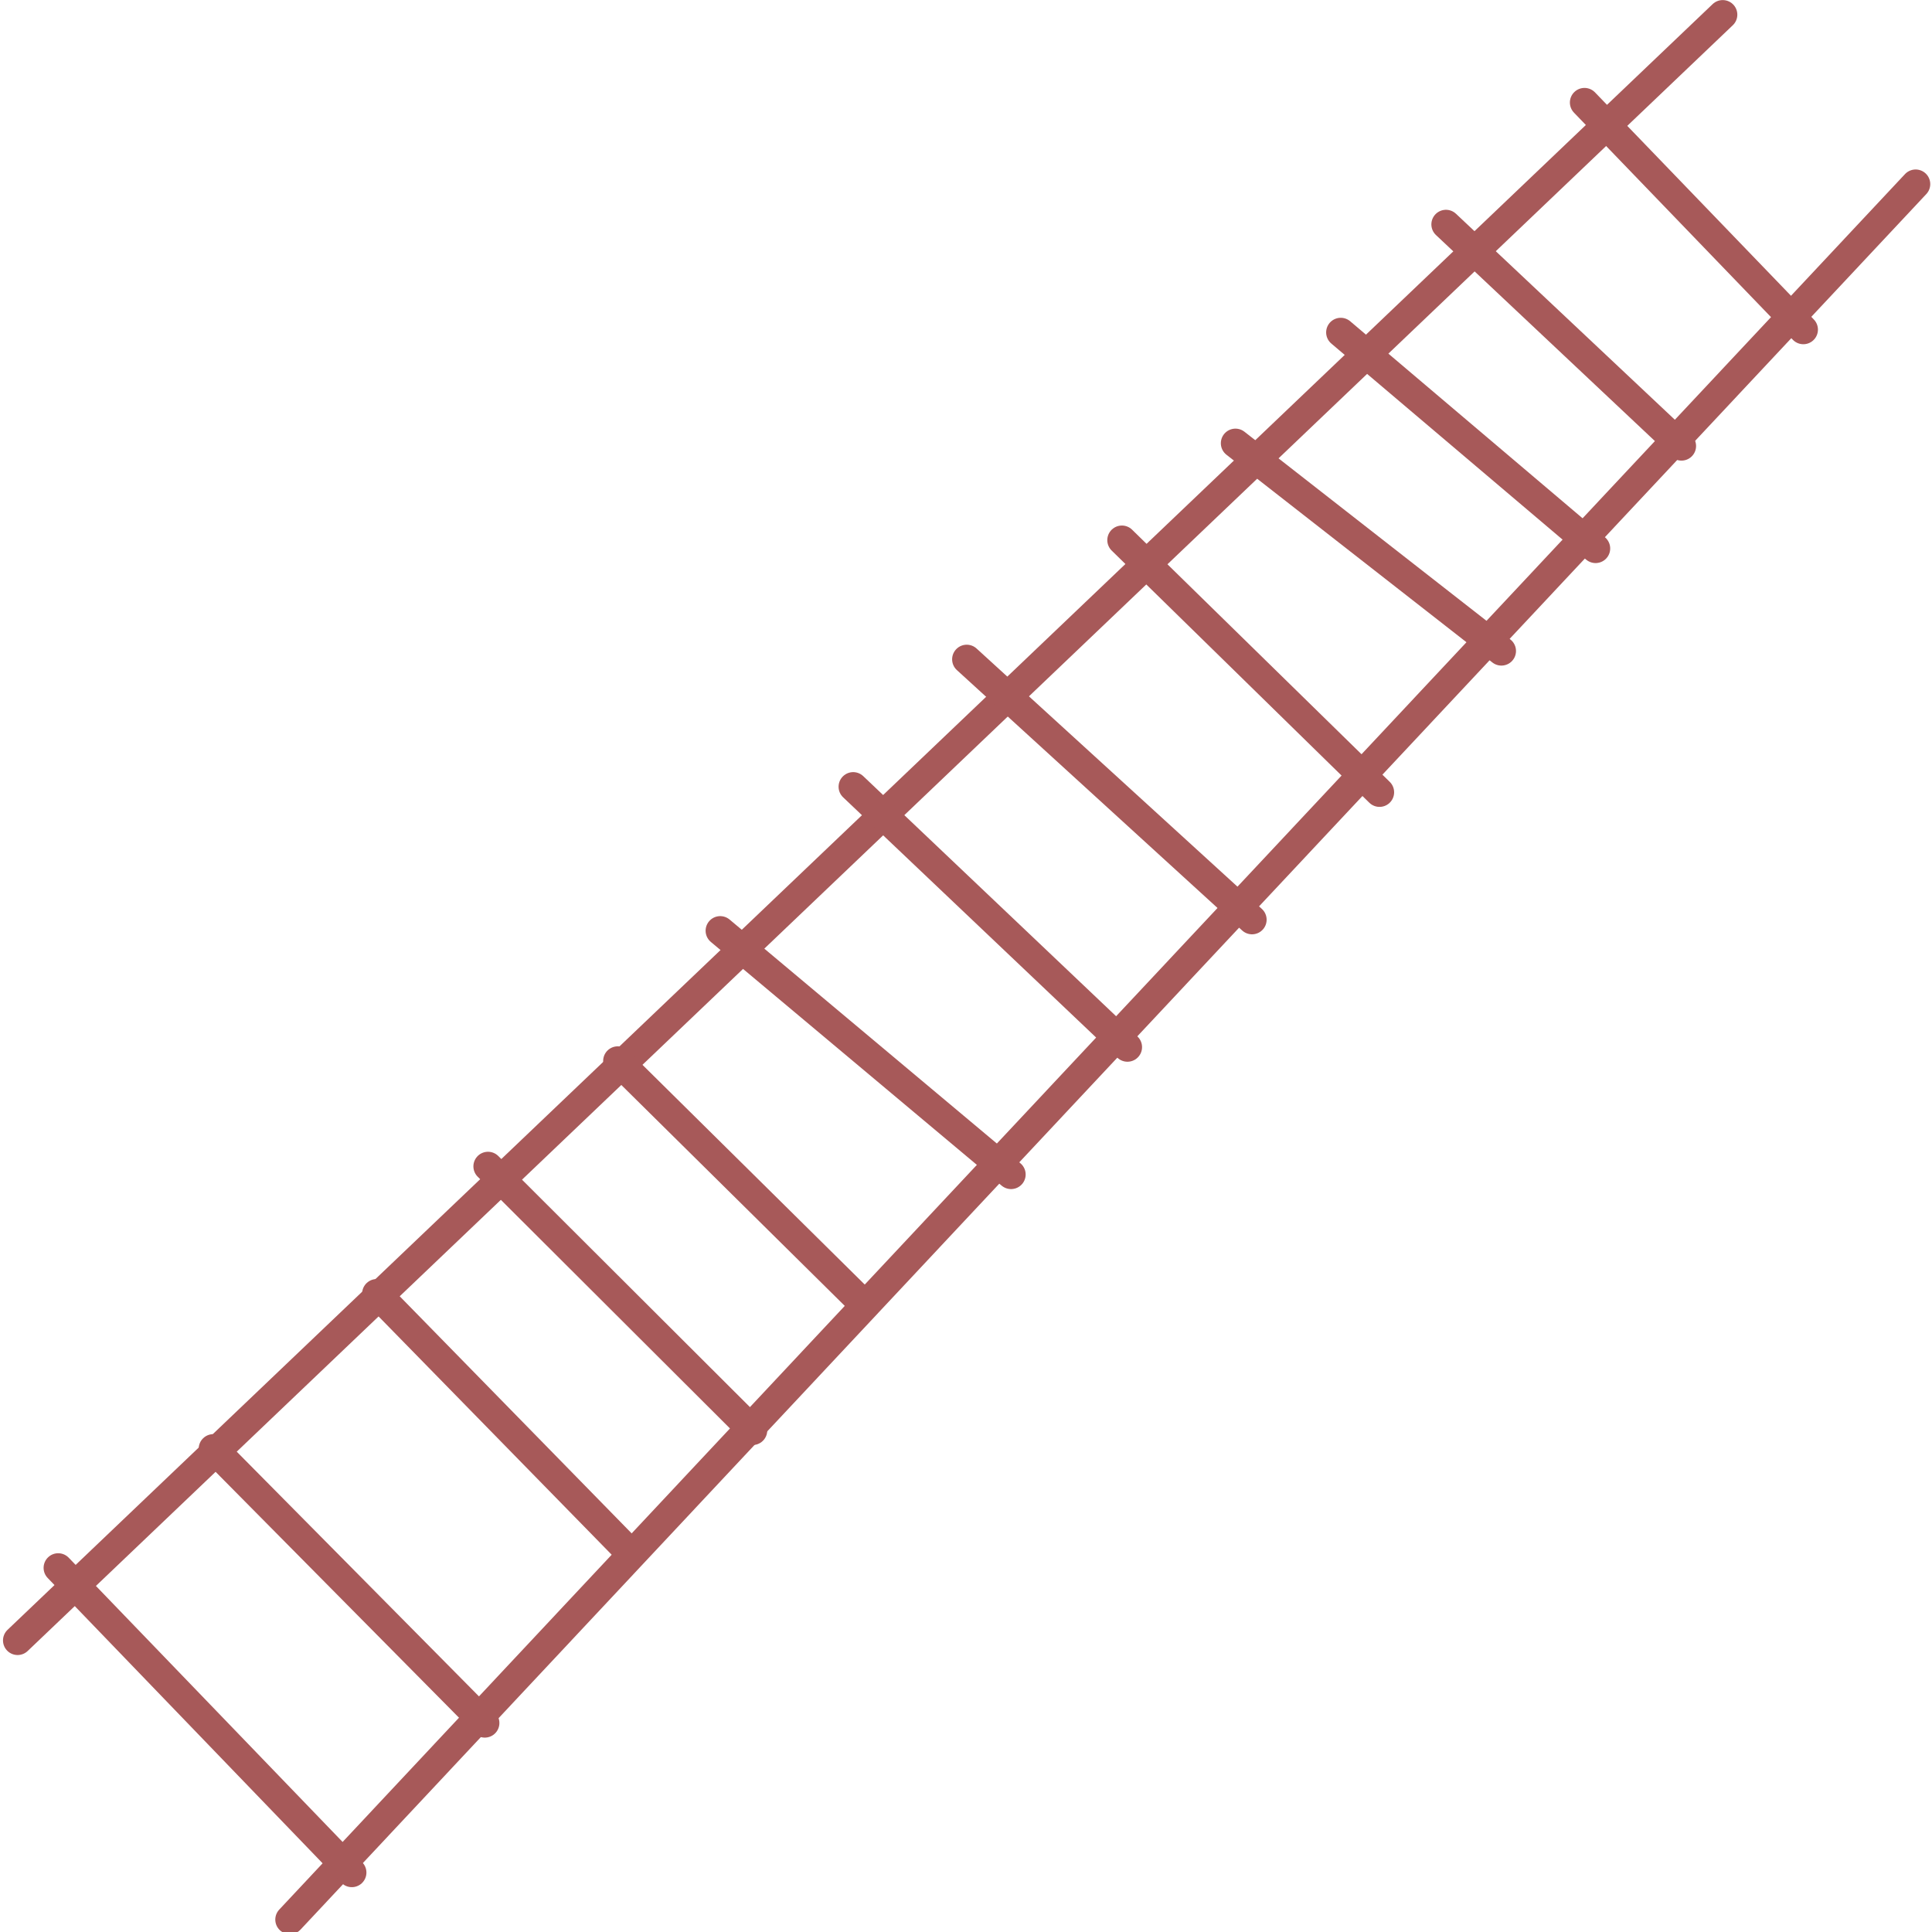
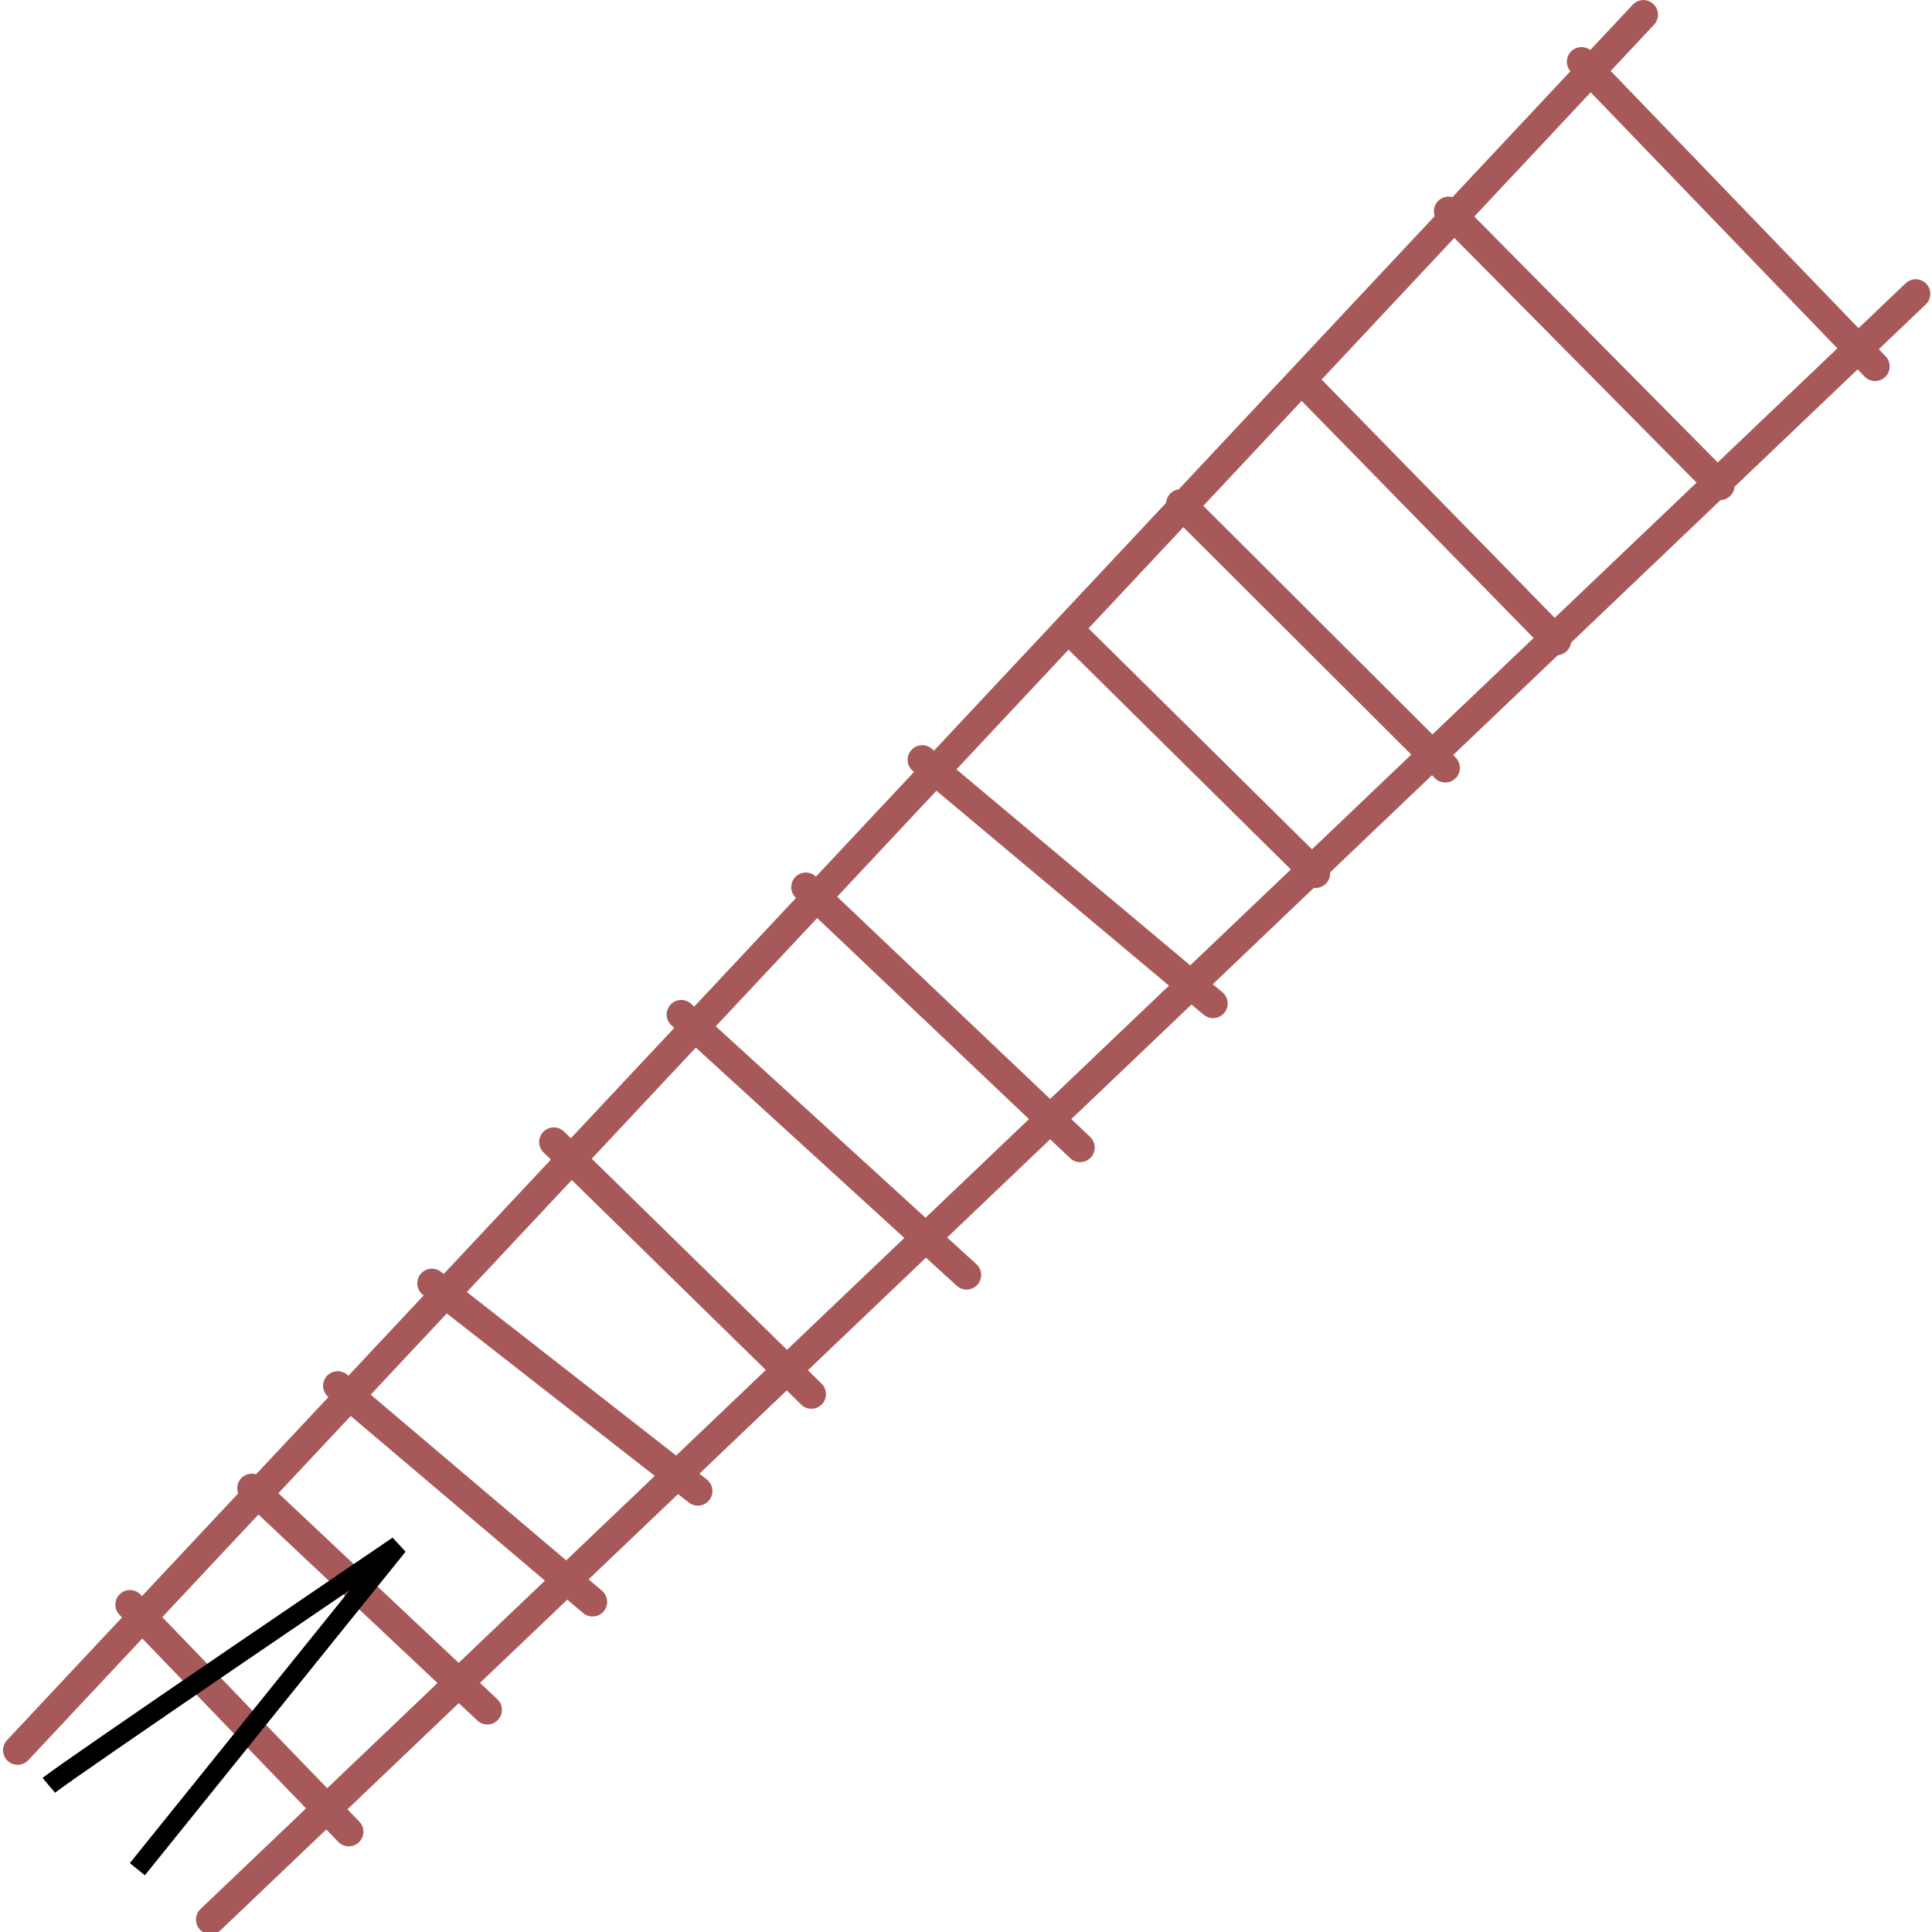
<svg xmlns="http://www.w3.org/2000/svg" width="100" height="100" viewBox="0 0 26.458 26.458" version="1.1" id="svg1">
  <defs id="defs1" />
-   <g id="layer1">
+   <g id="layer1" transform="rotate(180,13.23785,13.24456)">
    <path style="fill:#000000;stroke:#a75959;stroke-width:0.4;stroke-linecap:round;stroke-dasharray:none;stroke-opacity:1" d="M 0.241,22.465 23.592,0.201" id="path1" />
    <path style="fill:#000000;stroke:#a75959;stroke-width:0.4;stroke-linecap:round;stroke-dasharray:none;stroke-opacity:1" d="M 26.234,2.521 3.97,26.288" id="path2" />
    <path style="fill:#000000;stroke:#a75959;stroke-width:0.4;stroke-linecap:round;stroke-dasharray:none;stroke-opacity:1" d="m 2.921,19.84 3.718,3.756" id="path3" />
    <path style="fill:#000000;stroke:#a75959;stroke-width:0.4;stroke-linecap:round;stroke-dasharray:none;stroke-opacity:1" d="m 5.159,17.716 3.414,3.49" id="path4" />
    <path style="fill:#000000;stroke:#a75959;stroke-width:0.4;stroke-linecap:round;stroke-dasharray:none;stroke-opacity:1" d="m 6.683,15.973 3.624,3.616" id="path5" />
    <path style="fill:#000000;stroke:#a75959;stroke-width:0.4;stroke-linecap:round;stroke-dasharray:none;stroke-opacity:1" d="m 8.46,14.529 3.338,3.3" id="path6" />
    <path style="fill:#000000;stroke:#a75959;stroke-width:0.4;stroke-linecap:round;stroke-dasharray:none;stroke-opacity:1" d="m 9.863,12.746 3.983,3.338" id="path7" />
    <path style="fill:#000000;stroke:#a75959;stroke-width:0.4;stroke-linecap:round;stroke-dasharray:none;stroke-opacity:1" d="m 11.684,10.774 3.756,3.566" id="path8" />
    <path style="fill:#000000;stroke:#a75959;stroke-width:0.4;stroke-linecap:round;stroke-dasharray:none;stroke-opacity:1" d="m 13.239,9.029 3.907,3.566" id="path9" />
    <path style="fill:#000000;stroke:#a75959;stroke-width:0.4;stroke-linecap:round;stroke-dasharray:none;stroke-opacity:1" d="M 15.364,7.397 18.892,10.85" id="path10" />
    <path style="fill:#000000;stroke:#a75959;stroke-width:0.4;stroke-linecap:round;stroke-dasharray:none;stroke-opacity:1" d="M 16.919,6.07 20.561,8.915" id="path11" />
    <path style="fill:#000000;stroke:#a75959;stroke-width:0.4;stroke-linecap:round;stroke-dasharray:none;stroke-opacity:1" d="m 18.361,4.552 3.49,2.959" id="path12" />
    <path style="fill:#000000;stroke:#a75959;stroke-width:0.4;stroke-linecap:round;stroke-dasharray:none;stroke-opacity:1" d="m 19.802,3.073 3.225,3.035" id="path13" />
    <path style="fill:#000000;stroke:#a75959;stroke-width:0.4;stroke-linecap:round;stroke-dasharray:none;stroke-opacity:1" d="M 21.699,1.404 24.696,4.514" id="path14" />
    <path style="fill:#000000;stroke:#a75959;stroke-width:0.4;stroke-linecap:round;stroke-dasharray:none;stroke-opacity:1" d="m 0.797,21.471 4.021,4.173" id="path15" />
  </g>
+   <path style="fill:none;stroke:#000000;stroke-width:0.265px;stroke-linecap:butt;stroke-linejoin:miter;stroke-opacity:1" d="M 0.669,24.45 C 0.893,24.259 5.451,21.167 5.451,21.167 L 1.881,25.598" id="path877" />
</svg>
